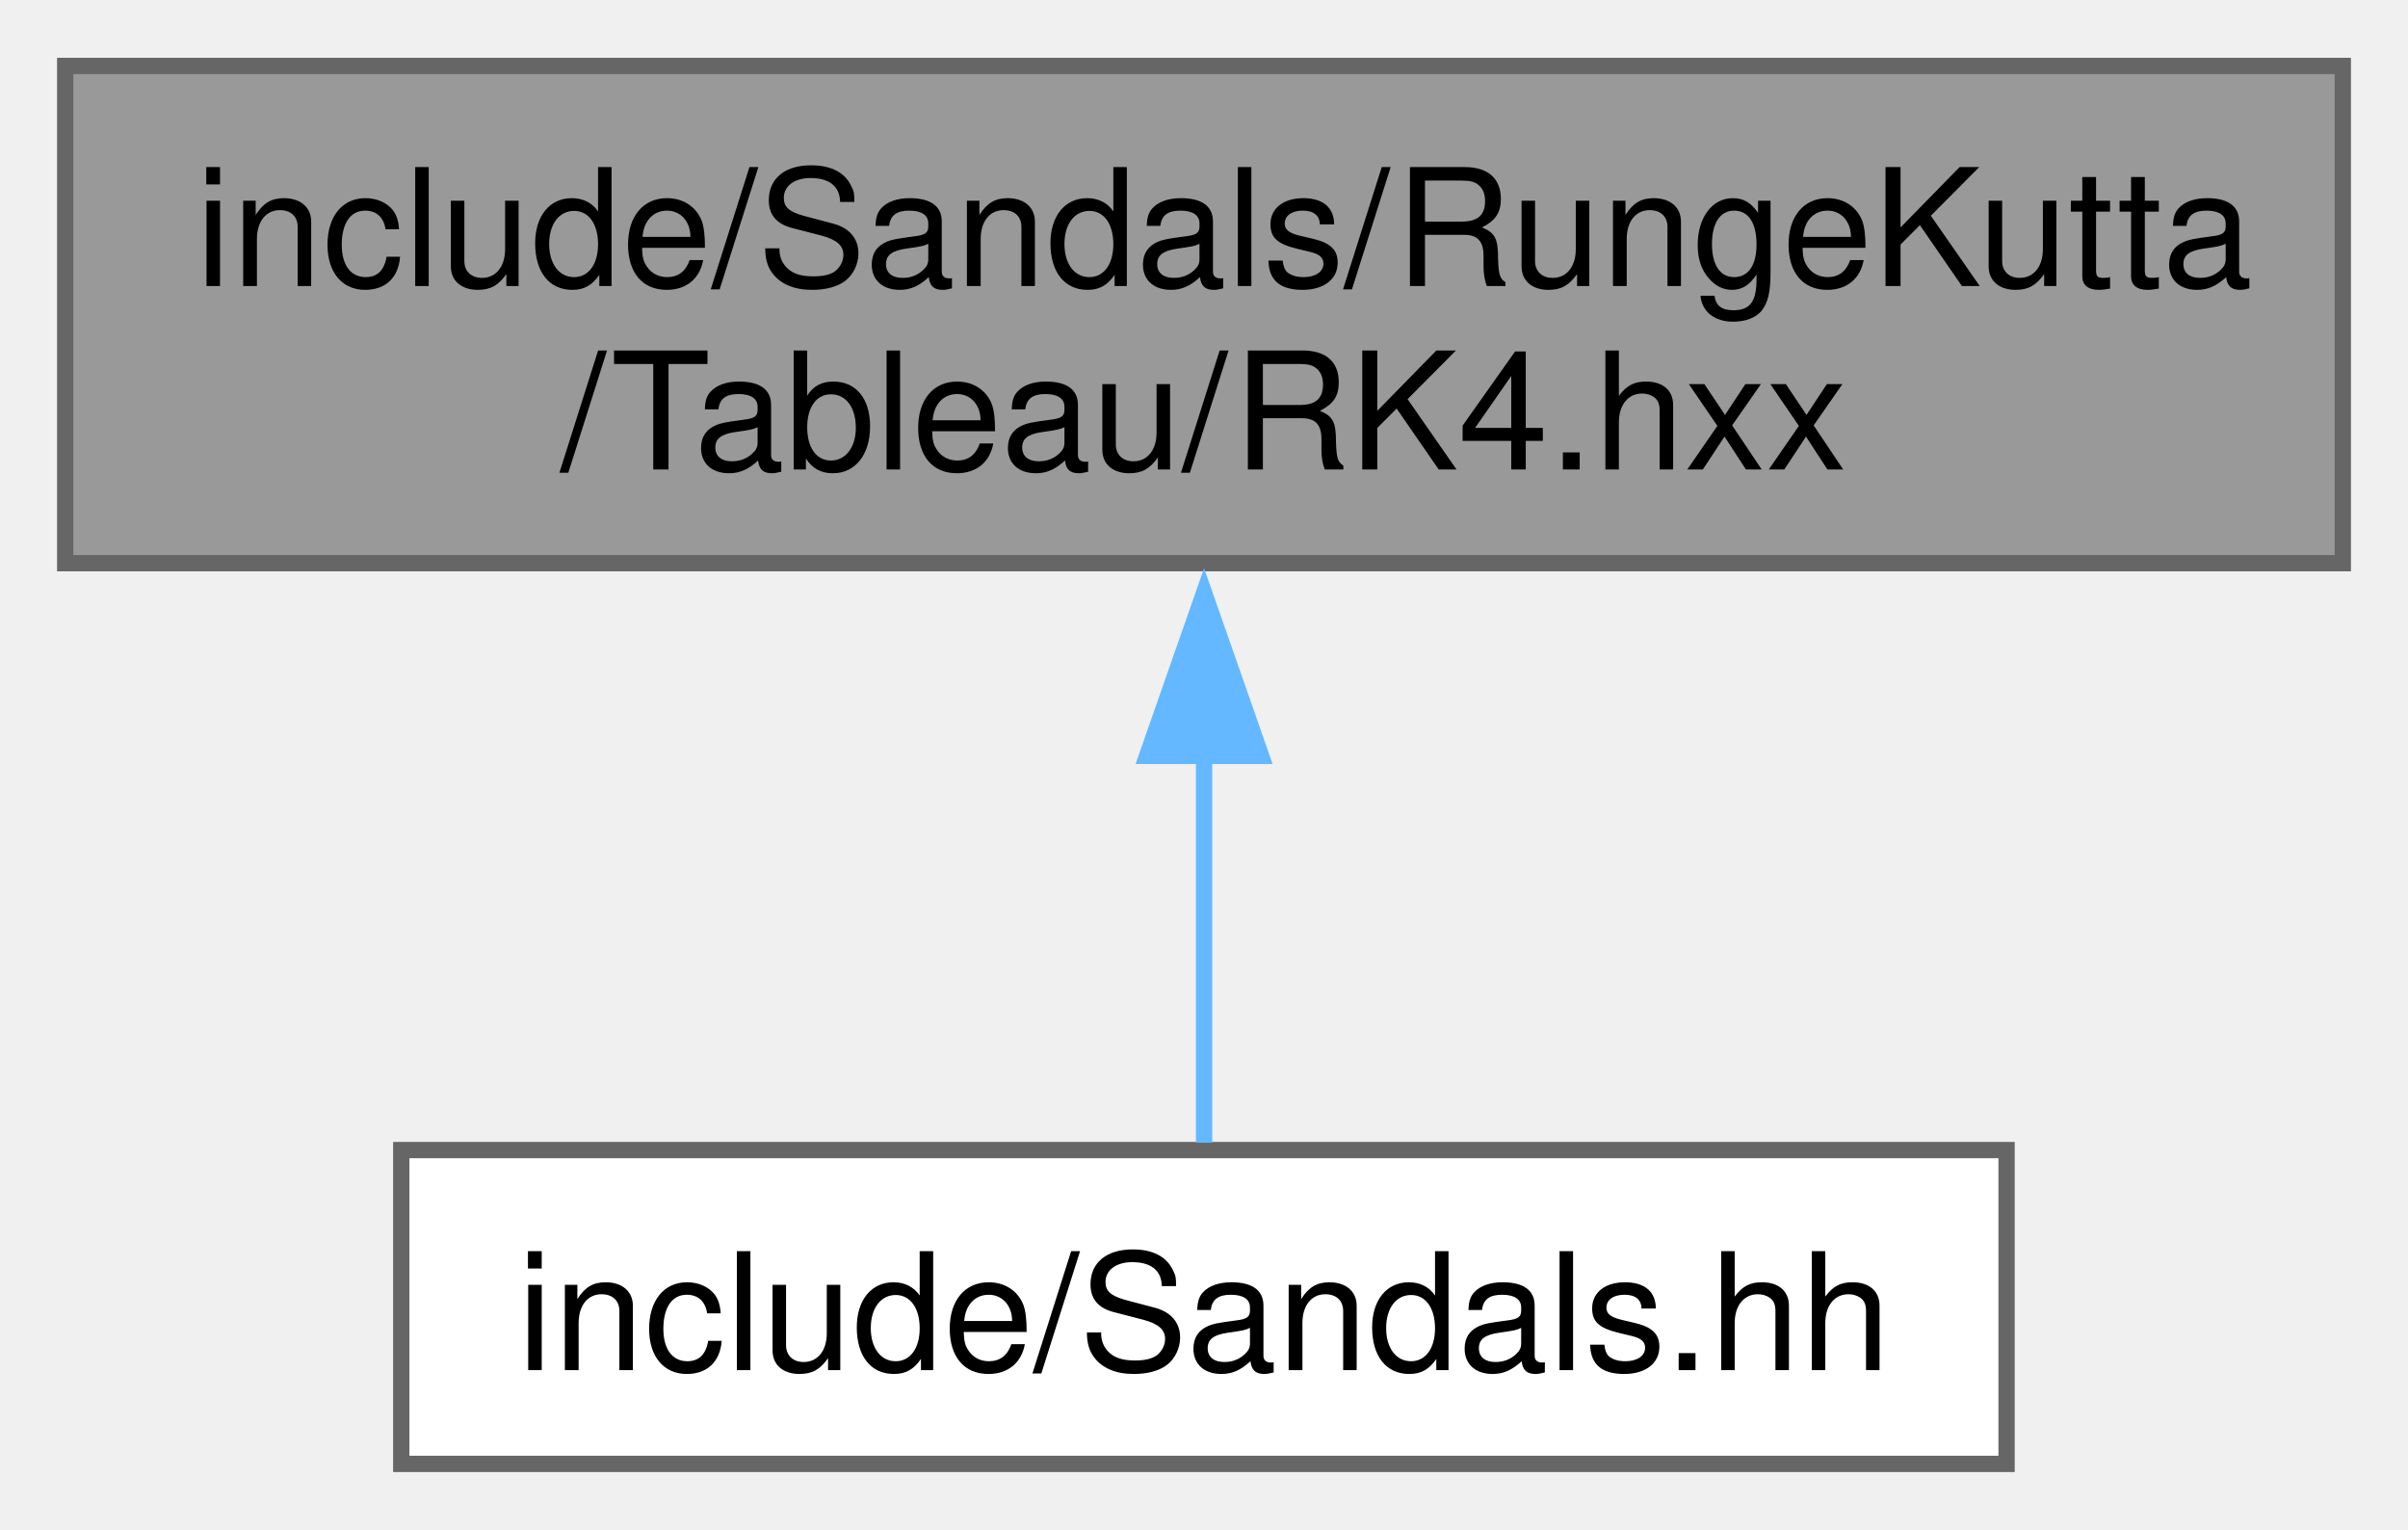
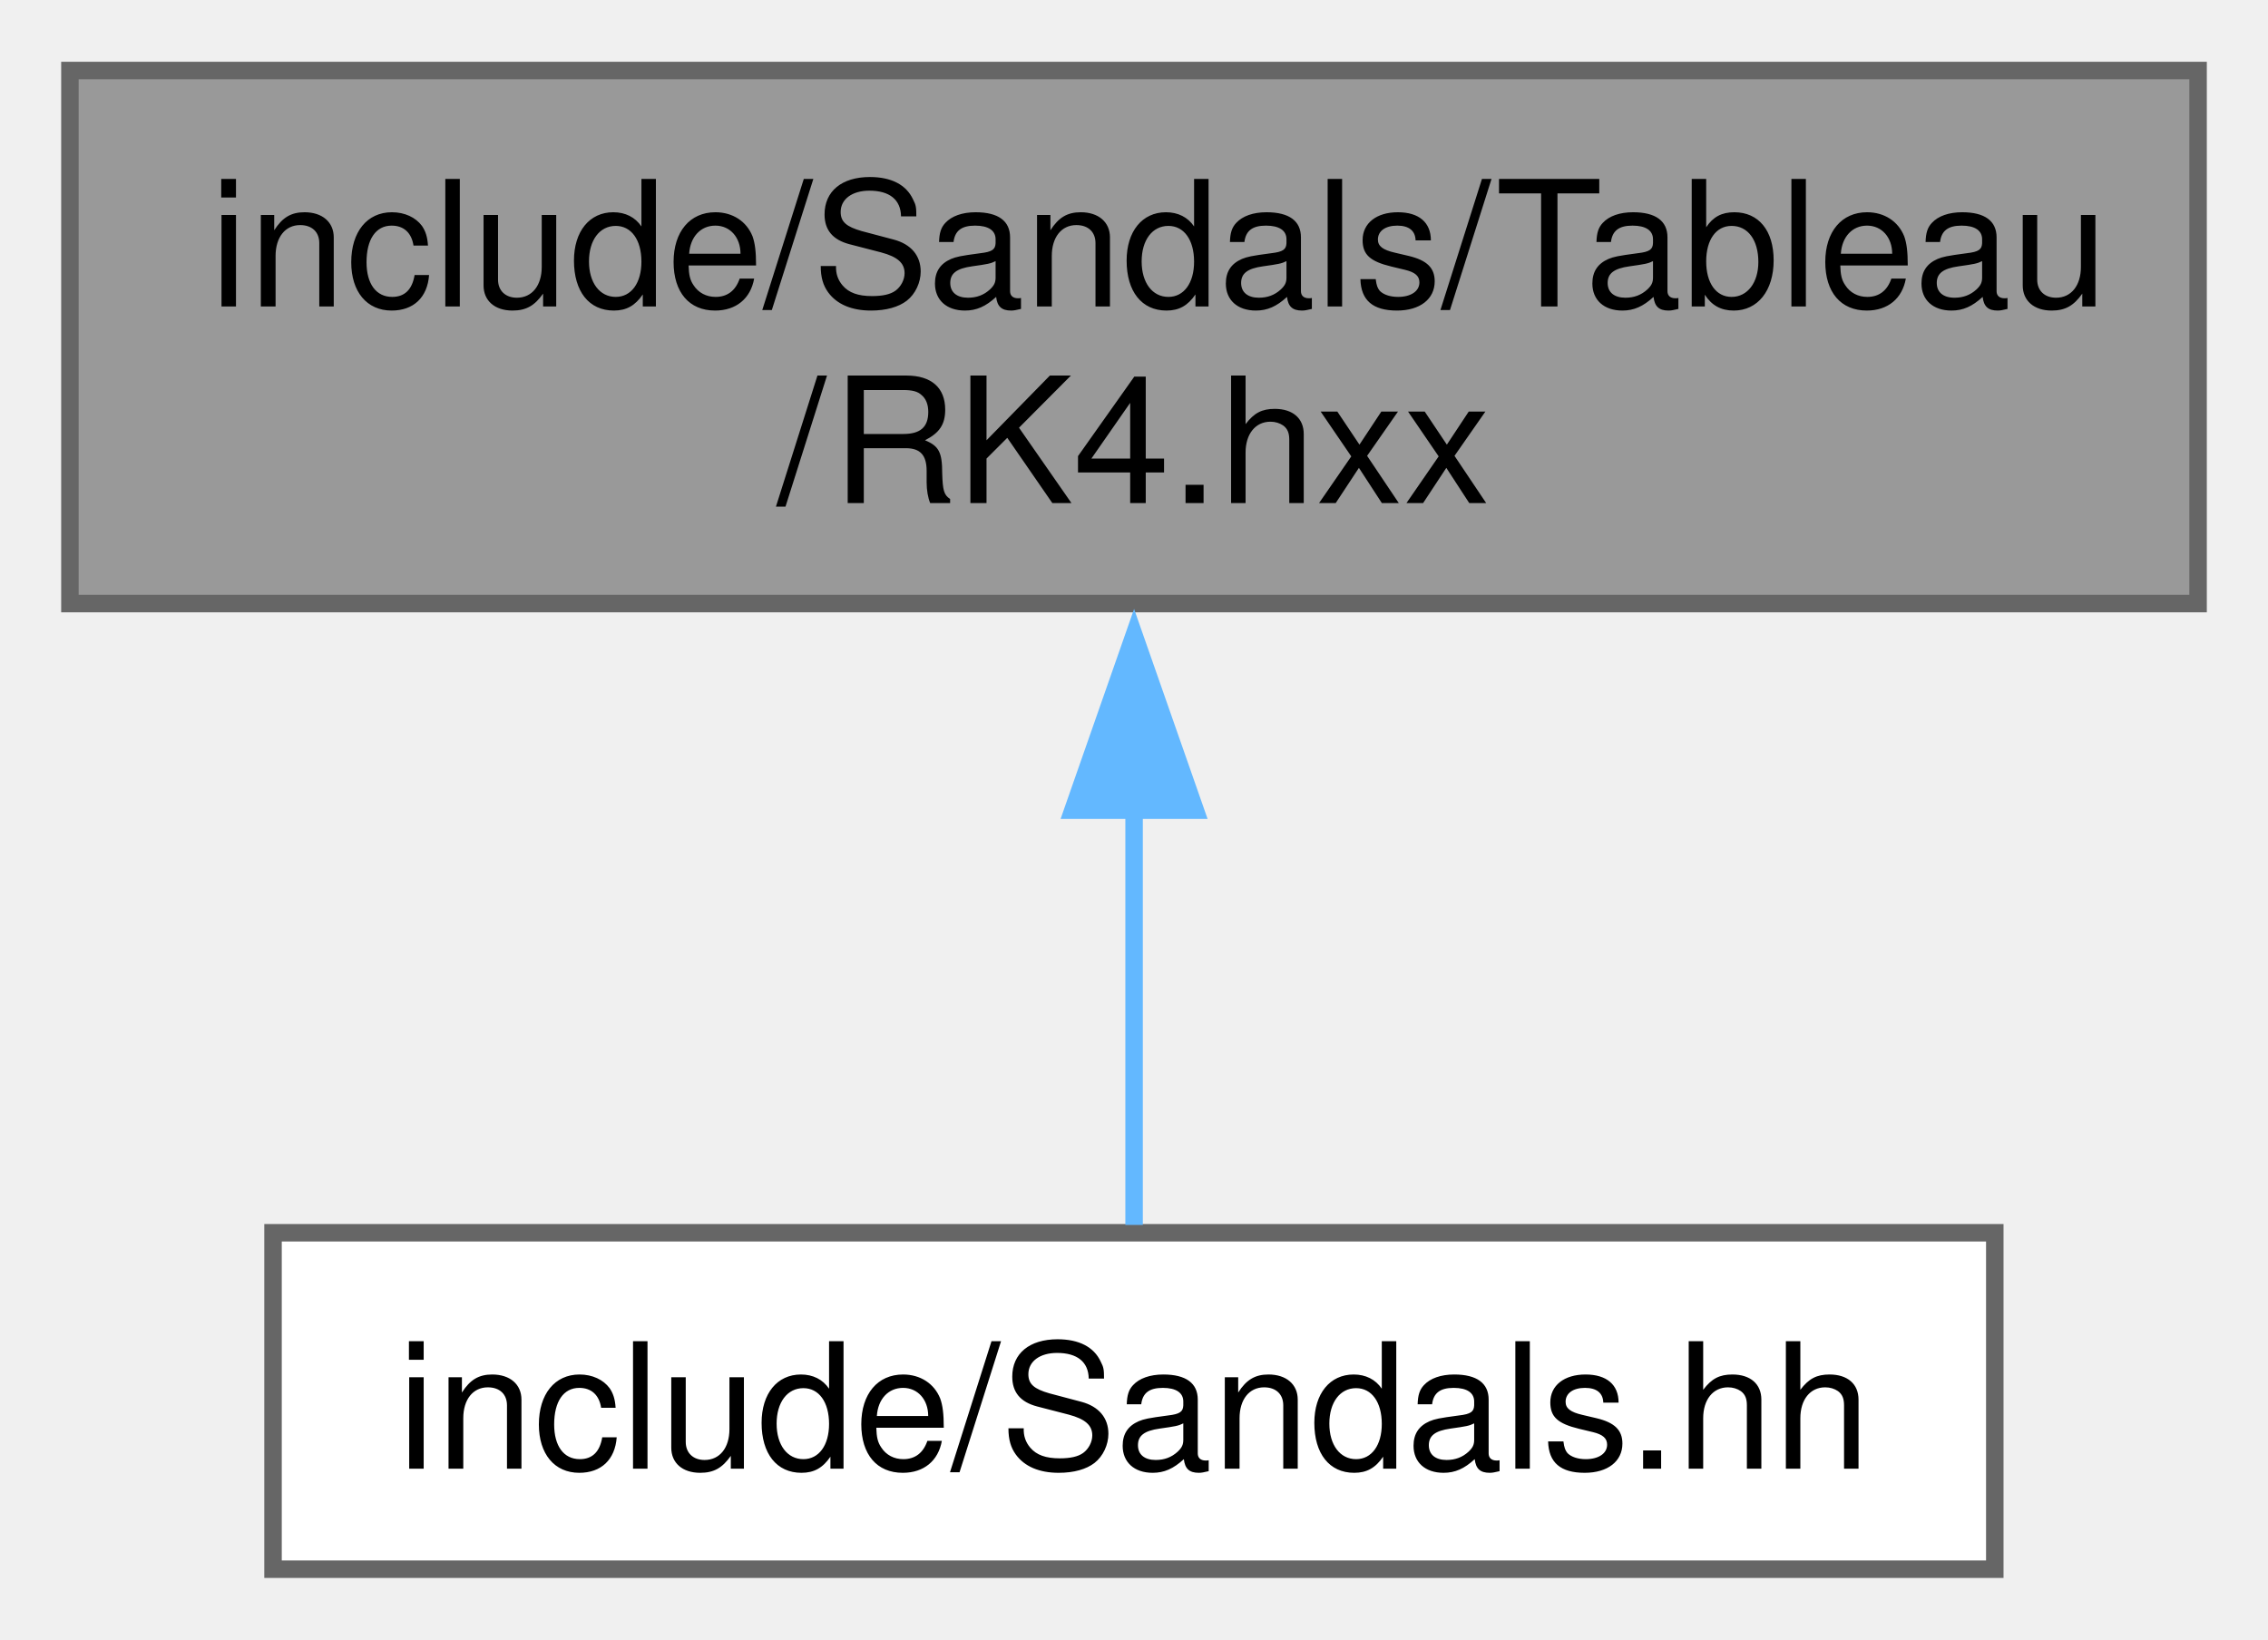
- <svg xmlns="http://www.w3.org/2000/svg" xmlns:xlink="http://www.w3.org/1999/xlink" width="148pt" height="94pt" viewBox="0.00 0.00 147.75 93.75">
+ <svg xmlns="http://www.w3.org/2000/svg" xmlns:xlink="http://www.w3.org/1999/xlink" width="130pt" height="94pt" viewBox="0.00 0.00 129.75 93.75">
  <g id="graph0" class="graph" transform="scale(1 1) rotate(0) translate(4 89.75)">
    <g id="Node000001" class="node">
      <g id="a_Node000001">
        <a xlink:title=" ">
-           <polygon fill="#999999" stroke="#666666" points="139.75,-85.75 0,-85.75 0,-55.25 139.75,-55.25 139.75,-85.75" />
-           <text text-anchor="start" x="8" y="-72.25" font-family="Helvetica,sans-Serif" font-size="10.00">include/Sandals/RungeKutta</text>
-           <text text-anchor="middle" x="69.88" y="-61" font-family="Helvetica,sans-Serif" font-size="10.00">/Tableau/RK4.hxx</text>
+           <polygon fill="#999999" stroke="#666666" points="121.75,-85.75 0,-85.75 0,-55.25 121.75,-55.25 121.75,-85.75" />
+           <text text-anchor="start" x="8" y="-72.25" font-family="Helvetica,sans-Serif" font-size="10.00">include/Sandals/Tableau</text>
+           <text text-anchor="middle" x="60.88" y="-61" font-family="Helvetica,sans-Serif" font-size="10.00">/RK4.hxx</text>
        </a>
      </g>
    </g>
    <g id="Node000002" class="node">
      <g id="a_Node000002">
        <a xlink:href="_sandals_8hh.html" target="_top" xlink:title=" ">
-           <polygon fill="white" stroke="#666666" points="119.12,-19.25 20.62,-19.25 20.62,0 119.12,0 119.12,-19.25" />
-           <text text-anchor="middle" x="69.88" y="-5.75" font-family="Helvetica,sans-Serif" font-size="10.00">include/Sandals.hh</text>
+           <polygon fill="white" stroke="#666666" points="110.12,-19.25 11.62,-19.25 11.62,0 110.12,0 110.12,-19.25" />
+           <text text-anchor="middle" x="60.88" y="-5.75" font-family="Helvetica,sans-Serif" font-size="10.00">include/Sandals.hh</text>
        </a>
      </g>
    </g>
    <g id="edge1_Node000001_Node000002" class="edge">
      <g id="a_edge1_Node000001_Node000002">
        <a xlink:title=" ">
-           <path fill="none" stroke="#63b8ff" d="M69.88,-43.48C69.88,-34.98 69.88,-26.09 69.88,-19.7" />
-           <polygon fill="#63b8ff" stroke="#63b8ff" points="66.38,-43.43 69.88,-53.43 73.38,-43.43 66.38,-43.43" />
+           <path fill="none" stroke="#63b8ff" d="M60.88,-43.48C60.88,-34.98 60.88,-26.09 60.88,-19.7" />
+           <polygon fill="#63b8ff" stroke="#63b8ff" points="57.38,-43.43 60.88,-53.43 64.38,-43.43 57.38,-43.43" />
        </a>
      </g>
    </g>
  </g>
</svg>
